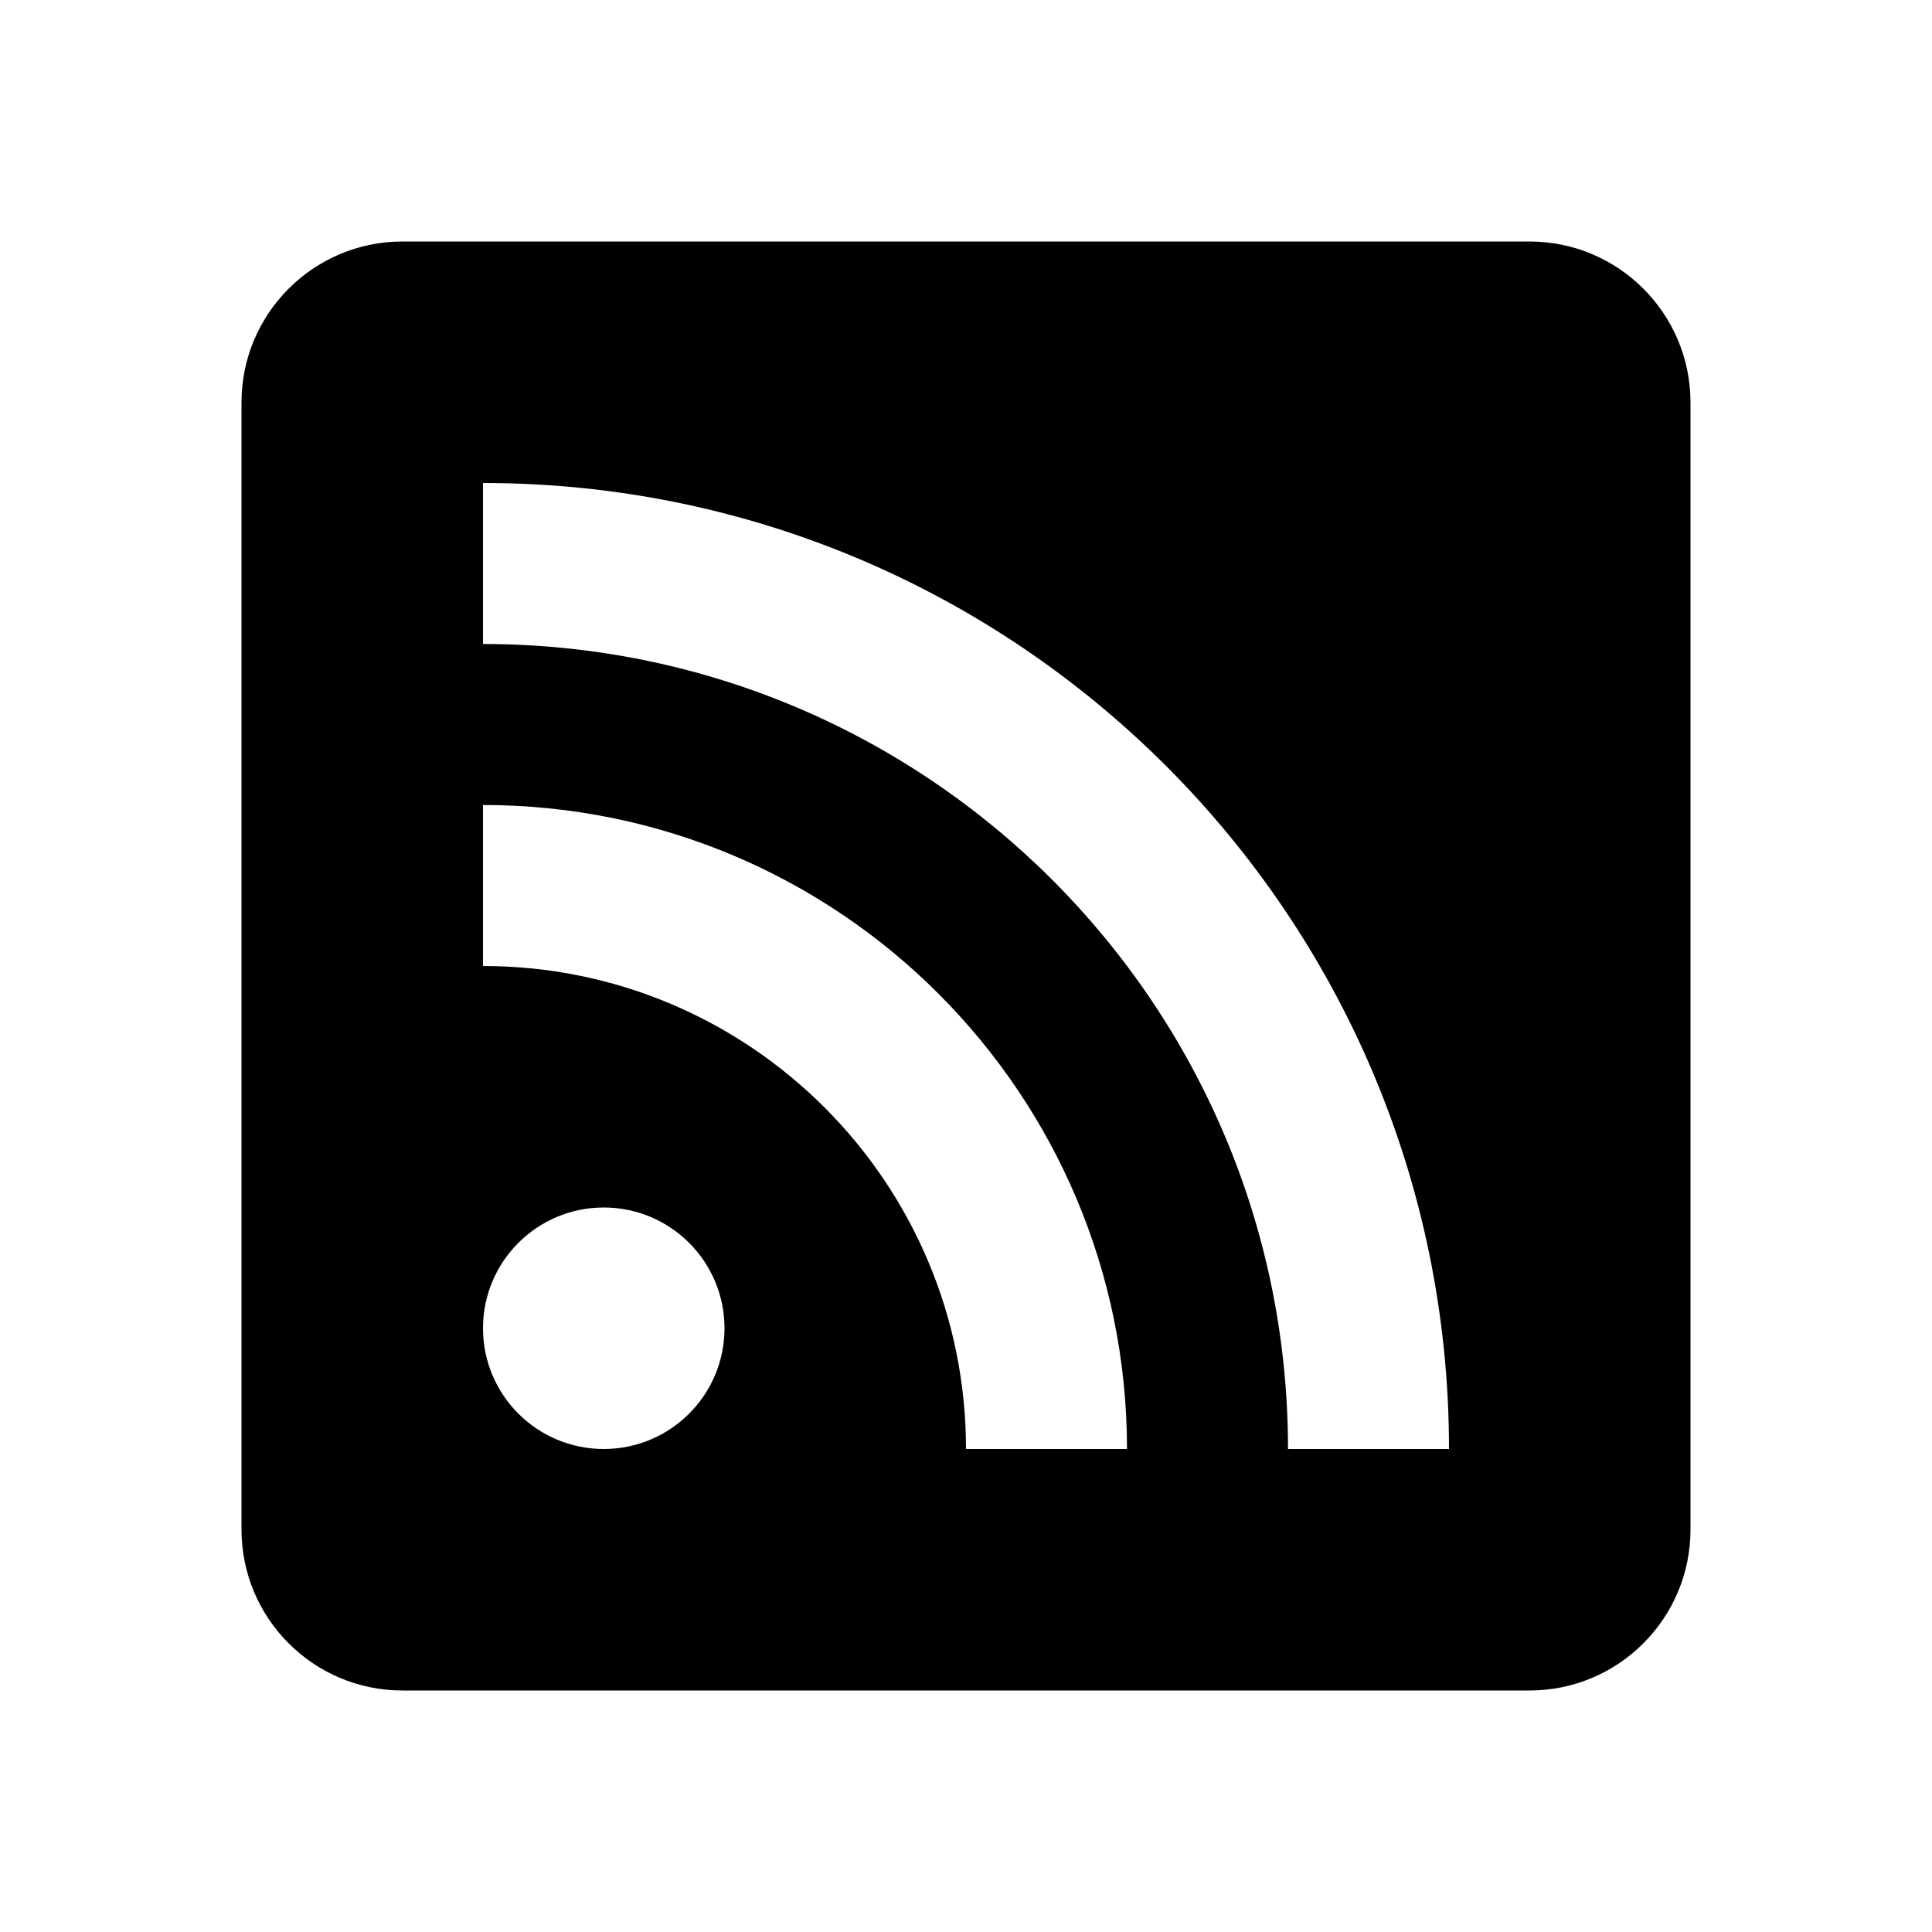
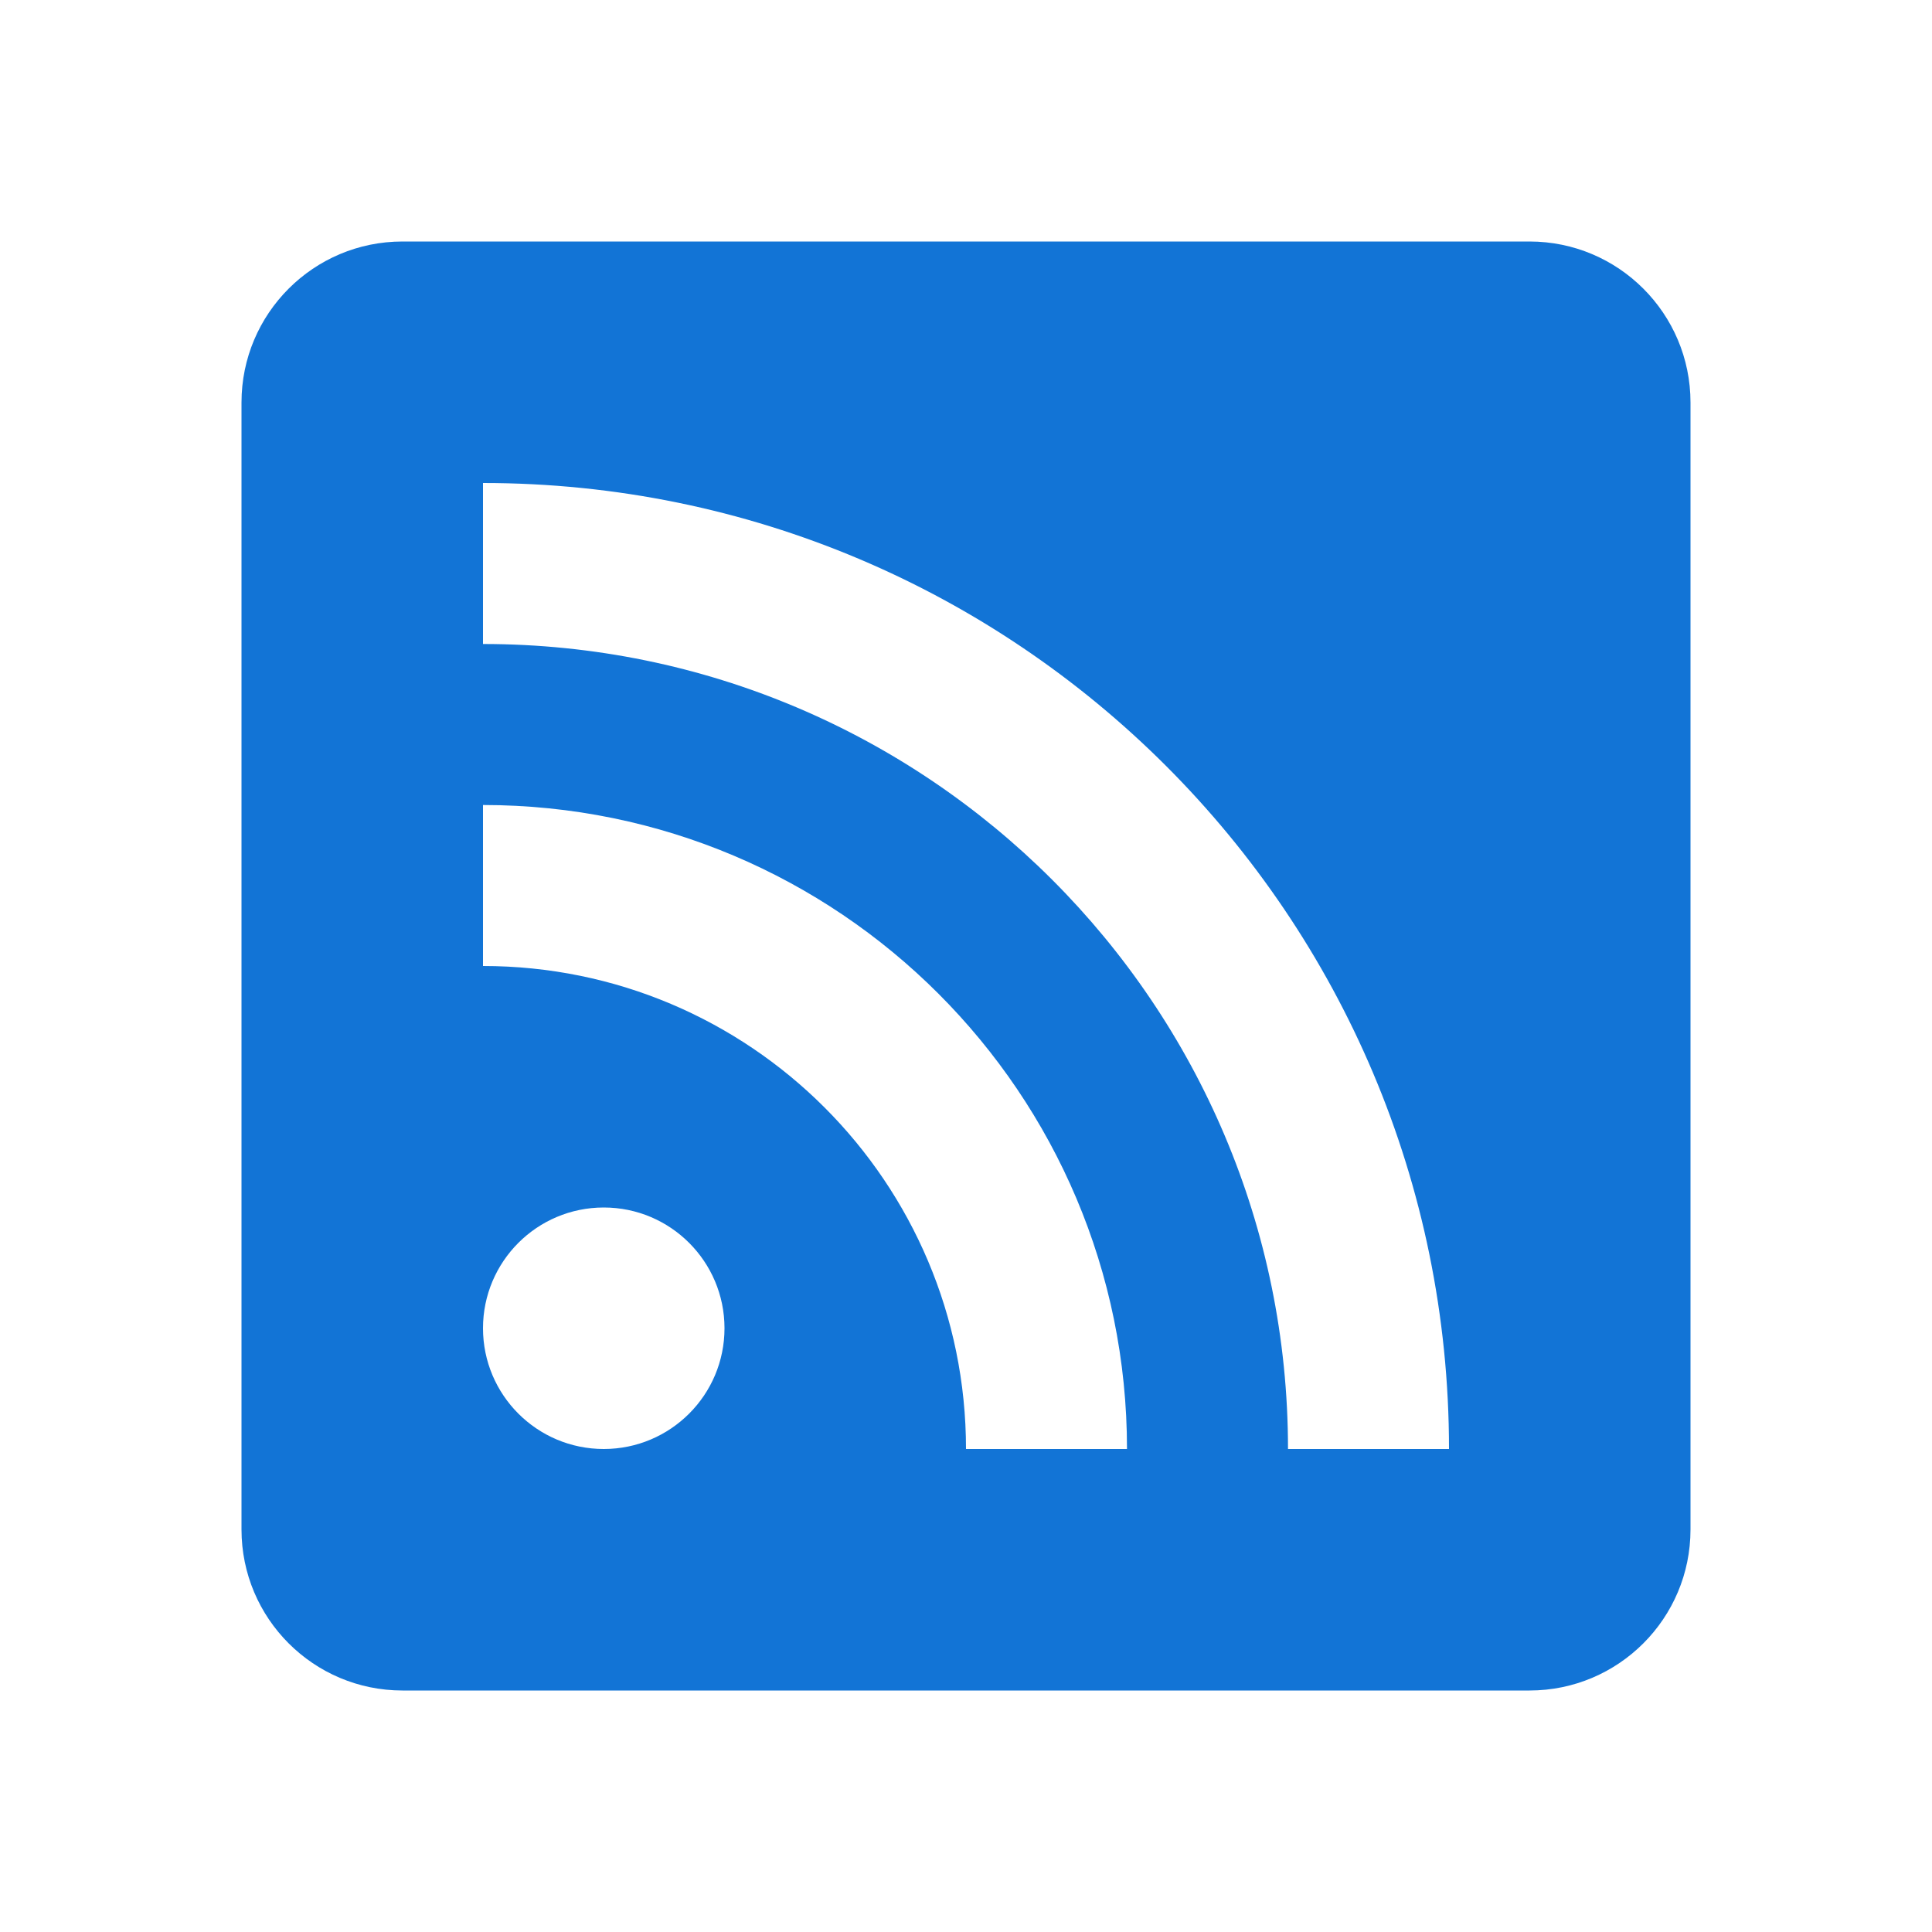
<svg xmlns="http://www.w3.org/2000/svg" width="24" height="24" viewBox="0 0 24 24">
-   <path d="M5 3h14a2 2 0 0 1 2 2v14a2 2 0 0 1-2 2h-14a2 2 0 0 1-2-2v-14a2 2 0 0 1 2-2m2.5 12a1.5 1.5 0 0 0-1.5 1.5 1.5 1.5 0 0 0 1.5 1.5 1.5 1.5 0 0 0 1.5-1.5 1.5 1.5 0 0 0-1.5-1.5m-1.5-5v2a6 6 0 0 1 6 6h2a8 8 0 0 0-8-8m0-4v2a10 10 0 0 1 10 10h2a12 12 0 0 0-12-12z" />
+   <path fill="#1274d6" d="M5 3h14a2 2 0 0 1 2 2v14a2 2 0 0 1-2 2h-14a2 2 0 0 1-2-2v-14a2 2 0 0 1 2-2m2.5 12a1.5 1.5 0 0 0-1.5 1.5 1.5 1.5 0 0 0 1.5 1.5 1.5 1.5 0 0 0 1.5-1.5 1.5 1.5 0 0 0-1.5-1.5m-1.5-5v2a6 6 0 0 1 6 6h2a8 8 0 0 0-8-8m0-4v2a10 10 0 0 1 10 10h2a12 12 0 0 0-12-12z" />
</svg>
